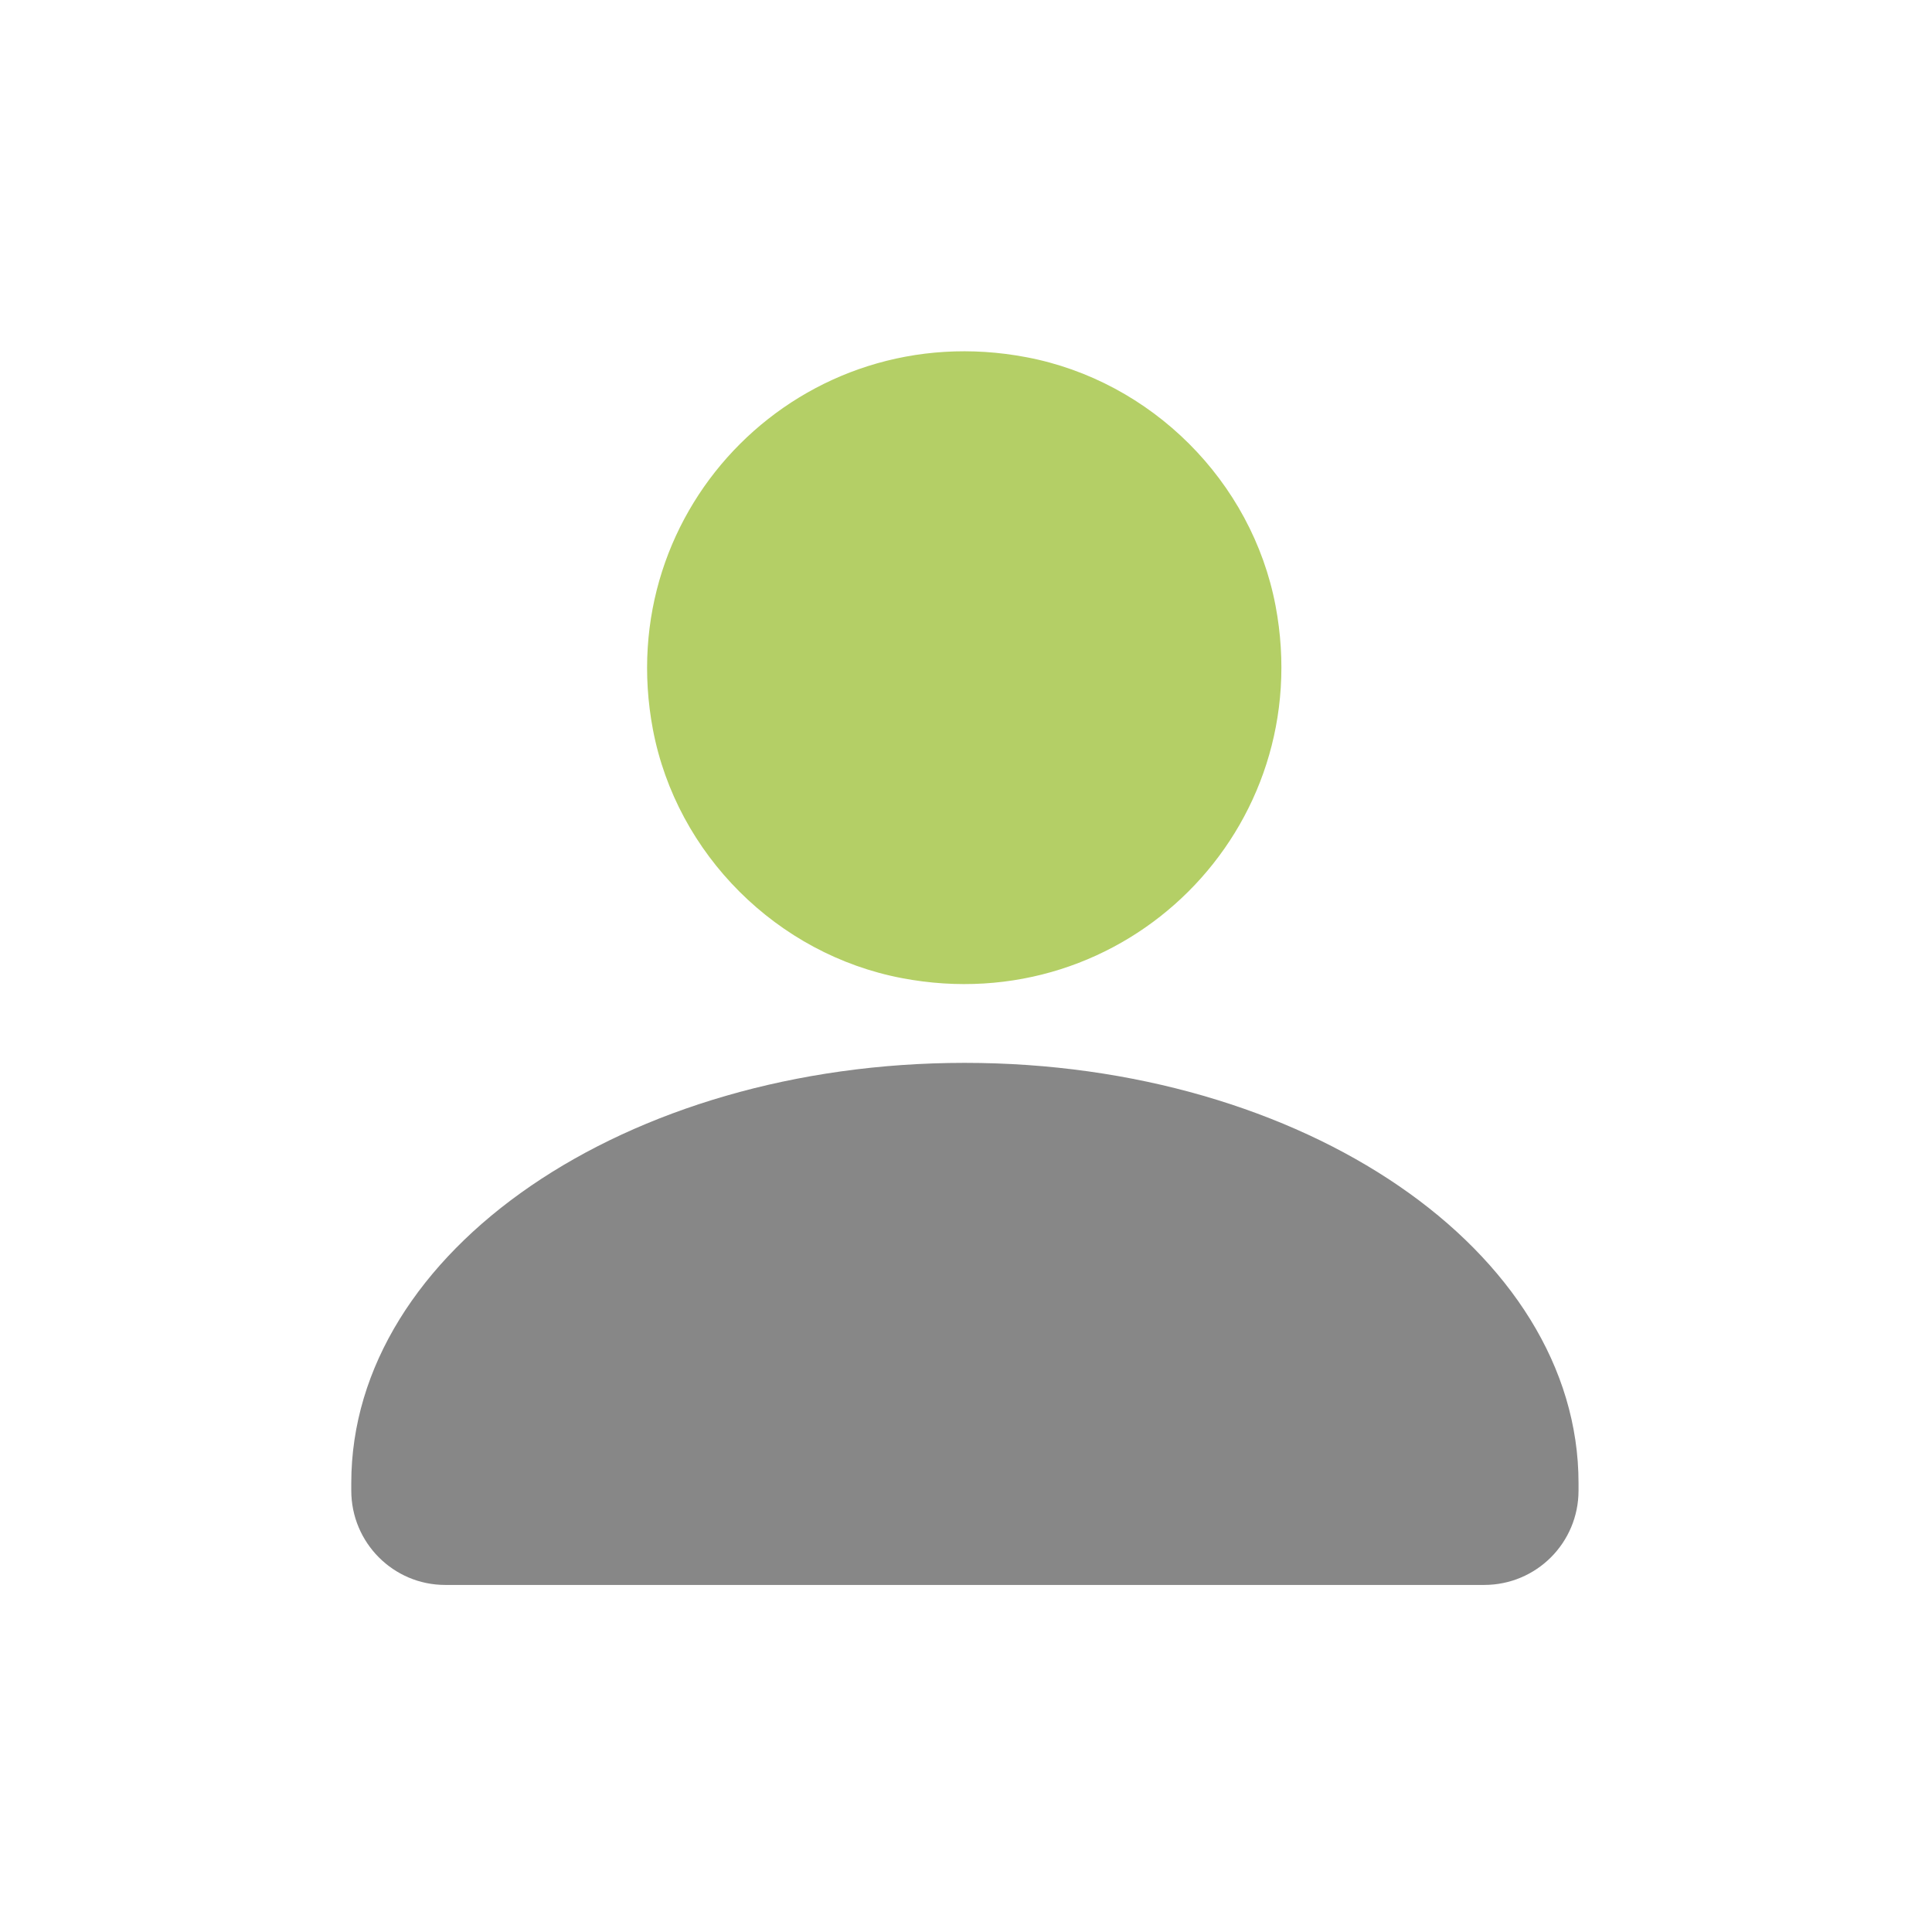
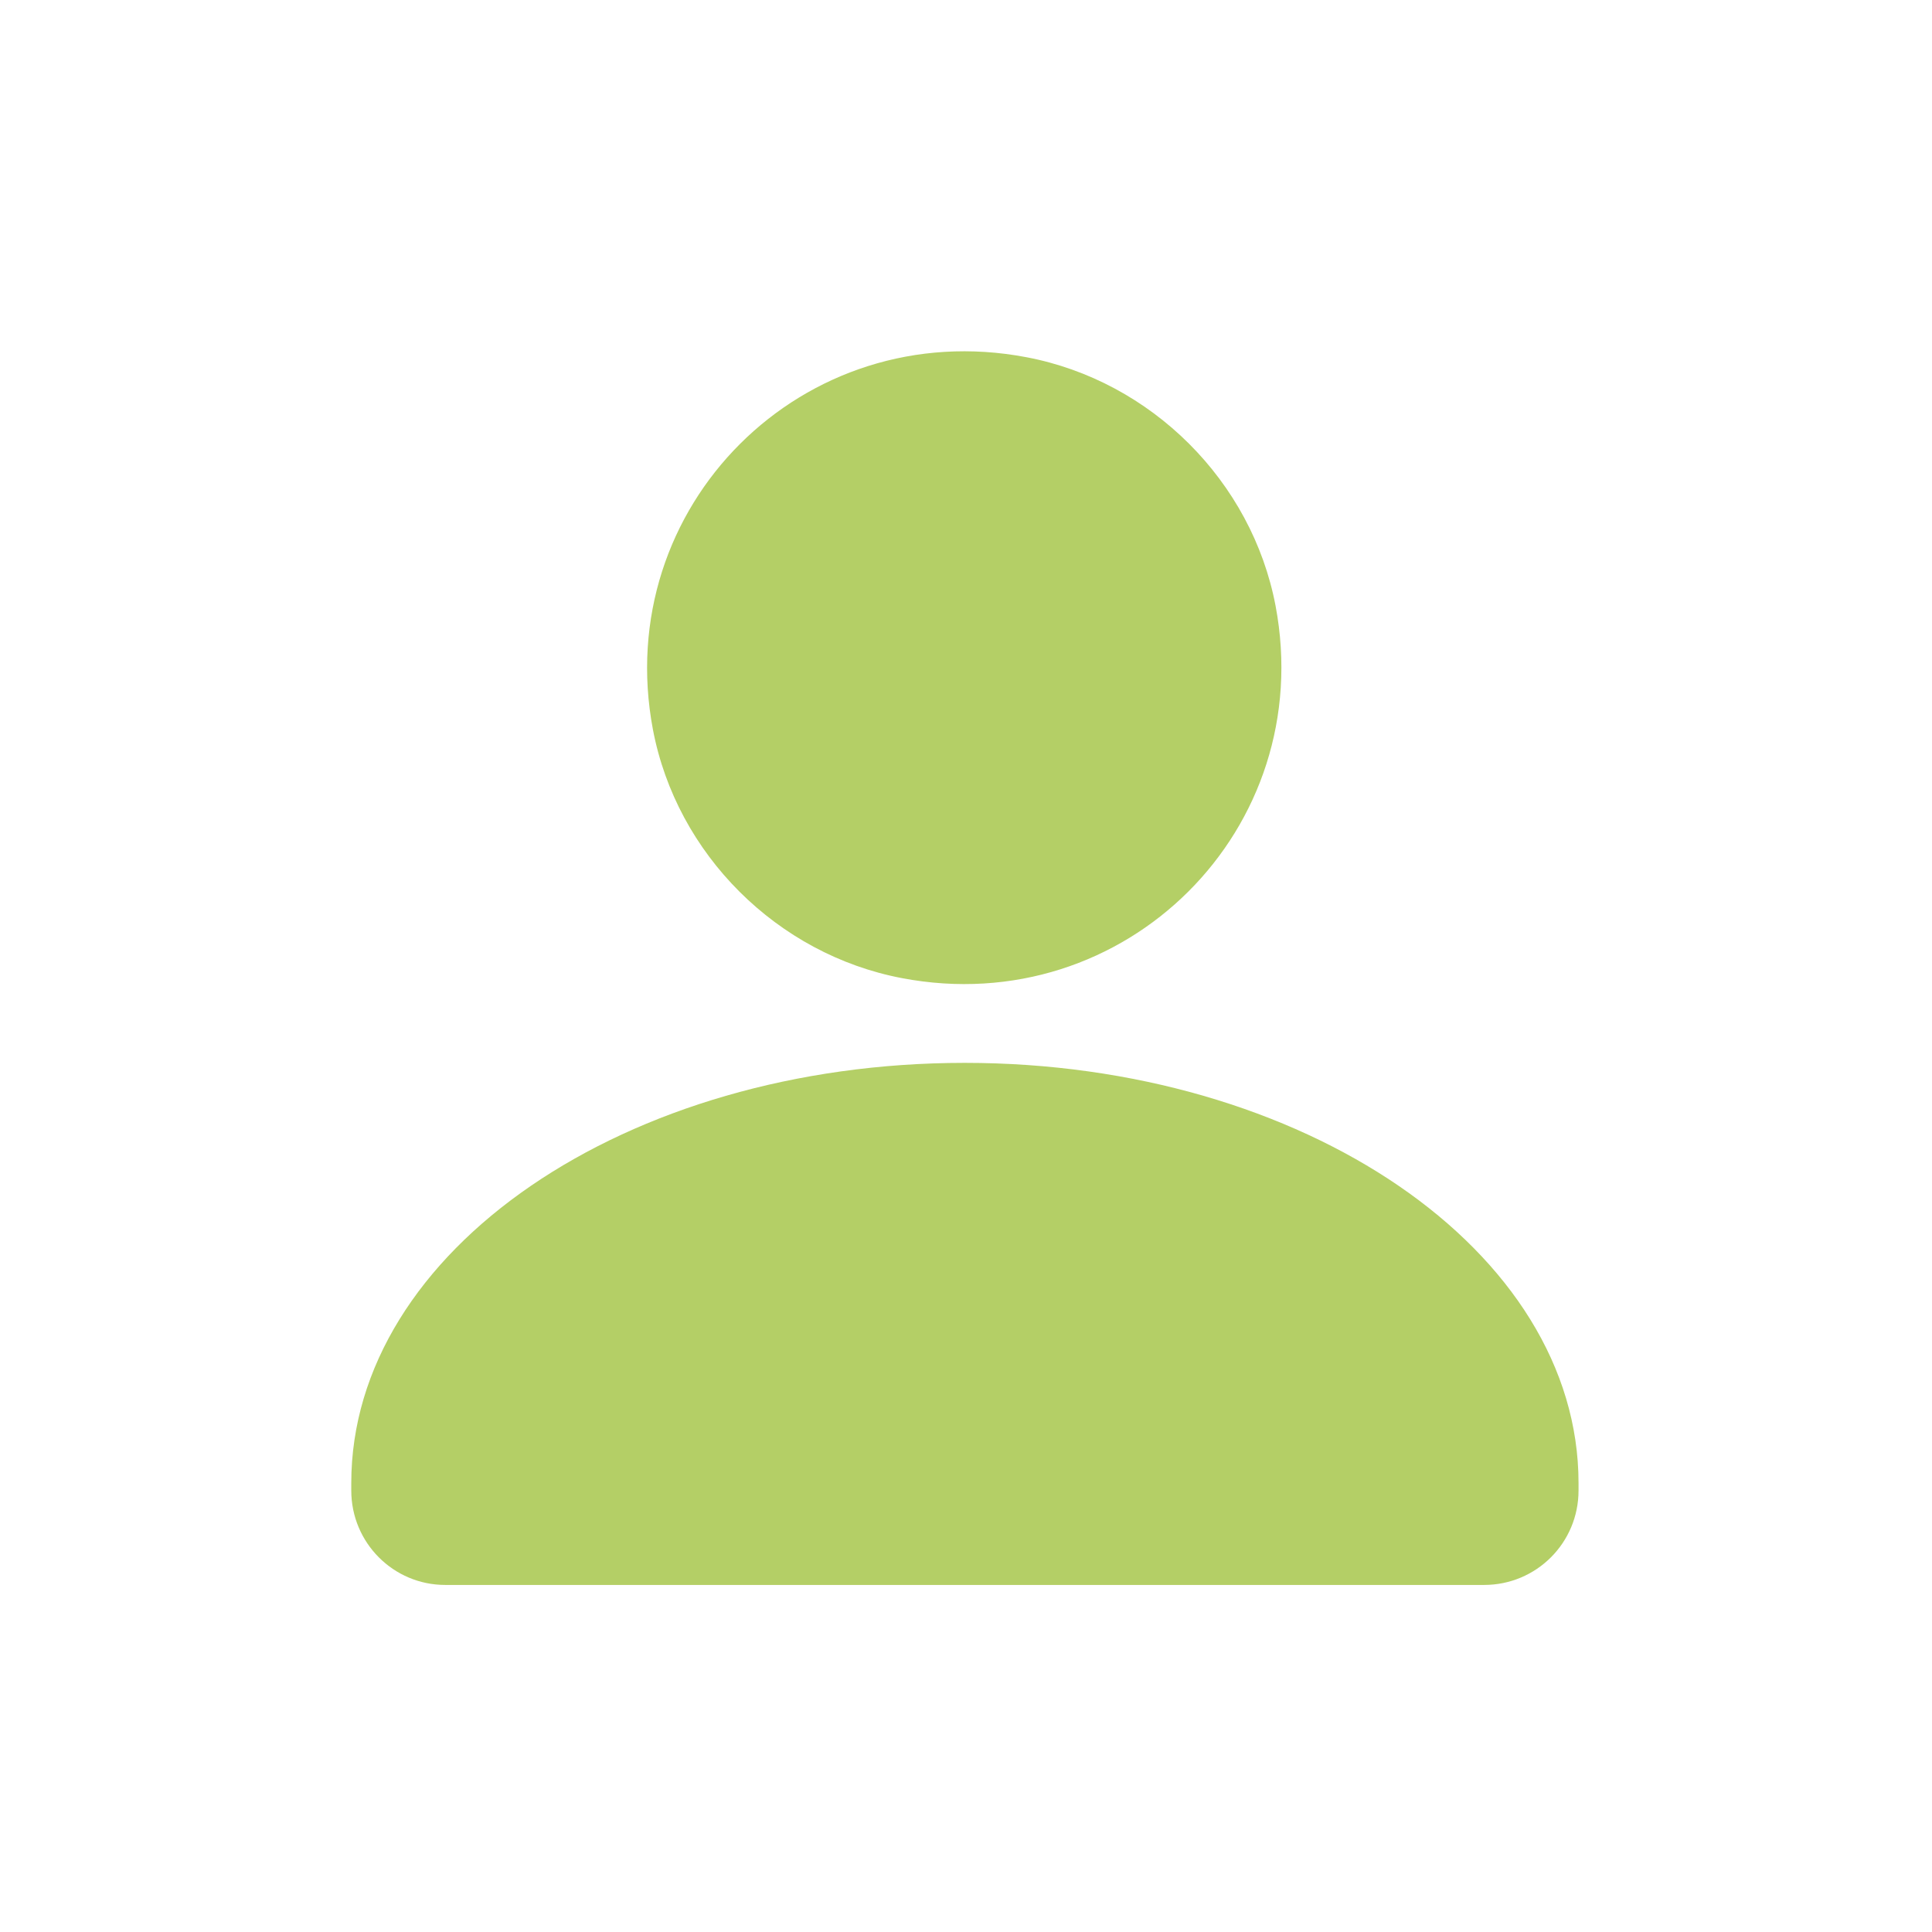
<svg xmlns="http://www.w3.org/2000/svg" width="44" height="44" viewBox="0 0 44 44" fill="#B4CF66">
-   <path d="M35.95 33.776V33.946C35.95 35.136 34.99 36.096 33.8 36.096H10.14C8.96 36.096 8 35.136 8 33.946V33.776C8 28.486 14.25 24.206 21.97 24.206C29.69 24.206 35.95 28.486 35.95 33.776Z" fill="#878787" />
+   <path d="M35.95 33.776V33.946C35.95 35.136 34.99 36.096 33.8 36.096H10.14C8.96 36.096 8 35.136 8 33.946V33.776C8 28.486 14.25 24.206 21.97 24.206C29.69 24.206 35.95 28.486 35.95 33.776Z" fill="#B4CF66" />
  <path d="M29.05 13.796C30.01 18.876 25.63 23.246 20.54 22.276C17.7 21.736 15.41 19.456 14.87 16.616C13.91 11.536 18.29 7.166 23.38 8.136C26.22 8.676 28.51 10.956 29.05 13.796Z" fill="#B4CF66" />
</svg>
